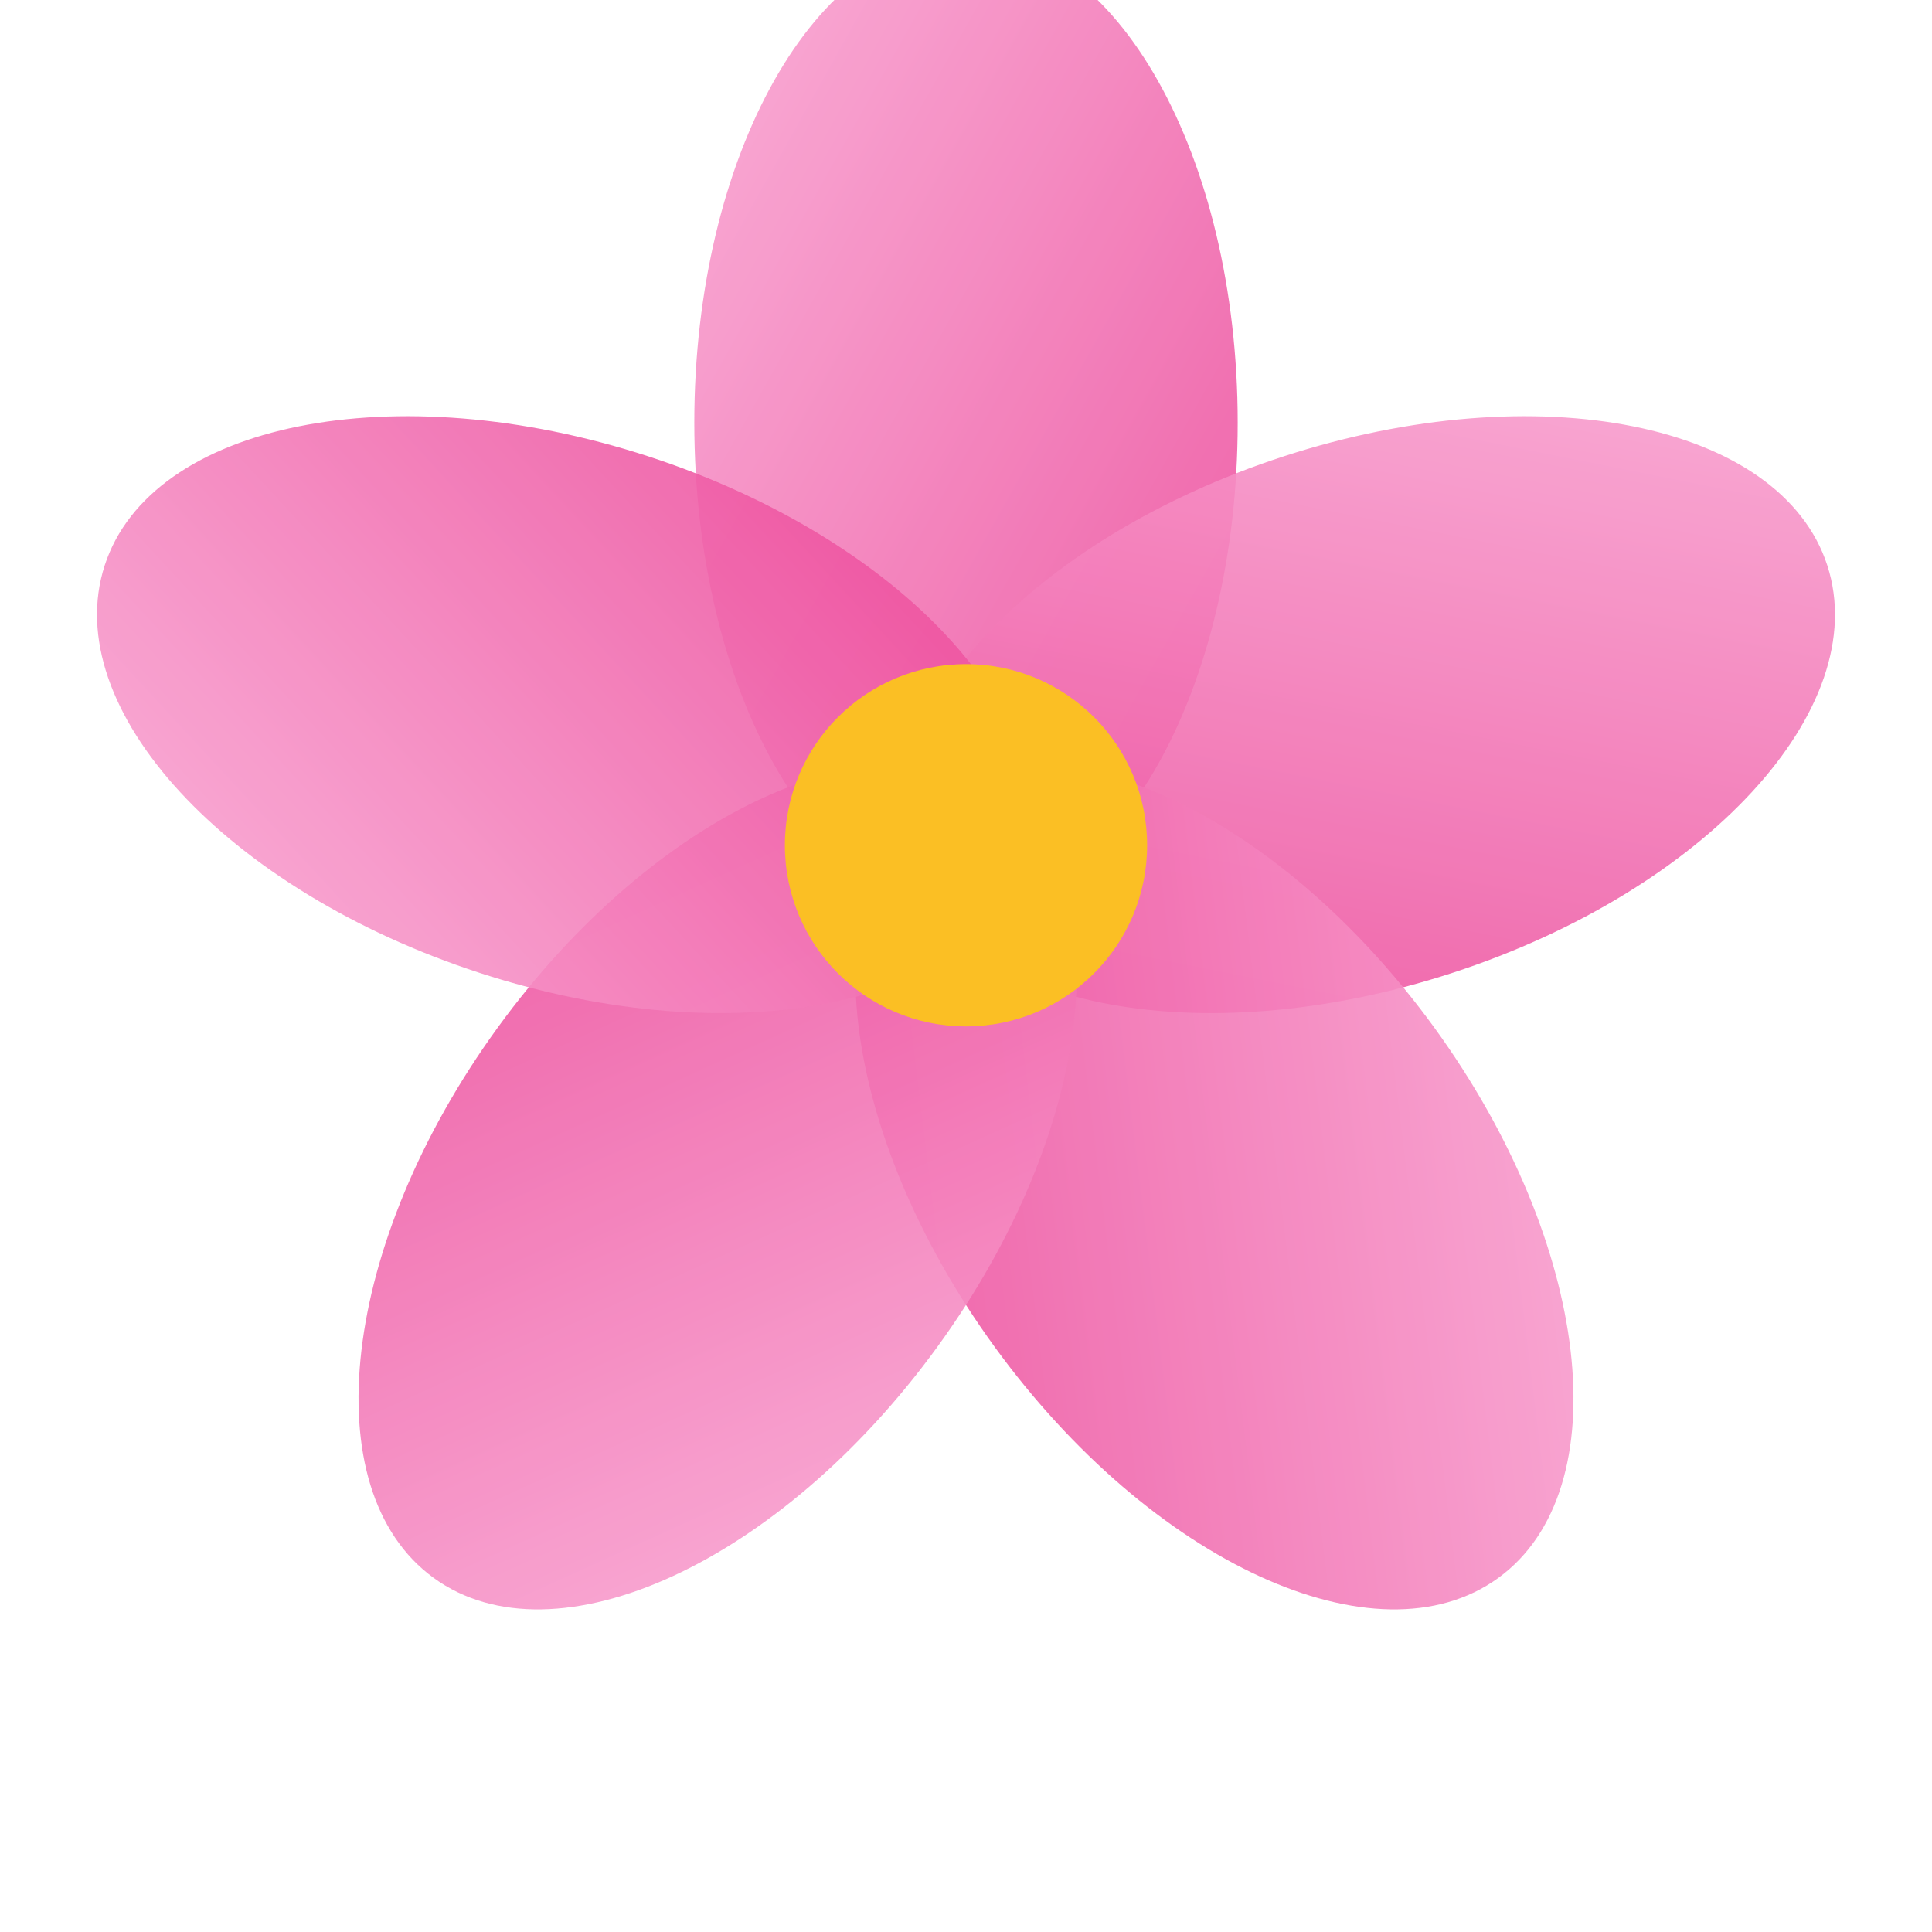
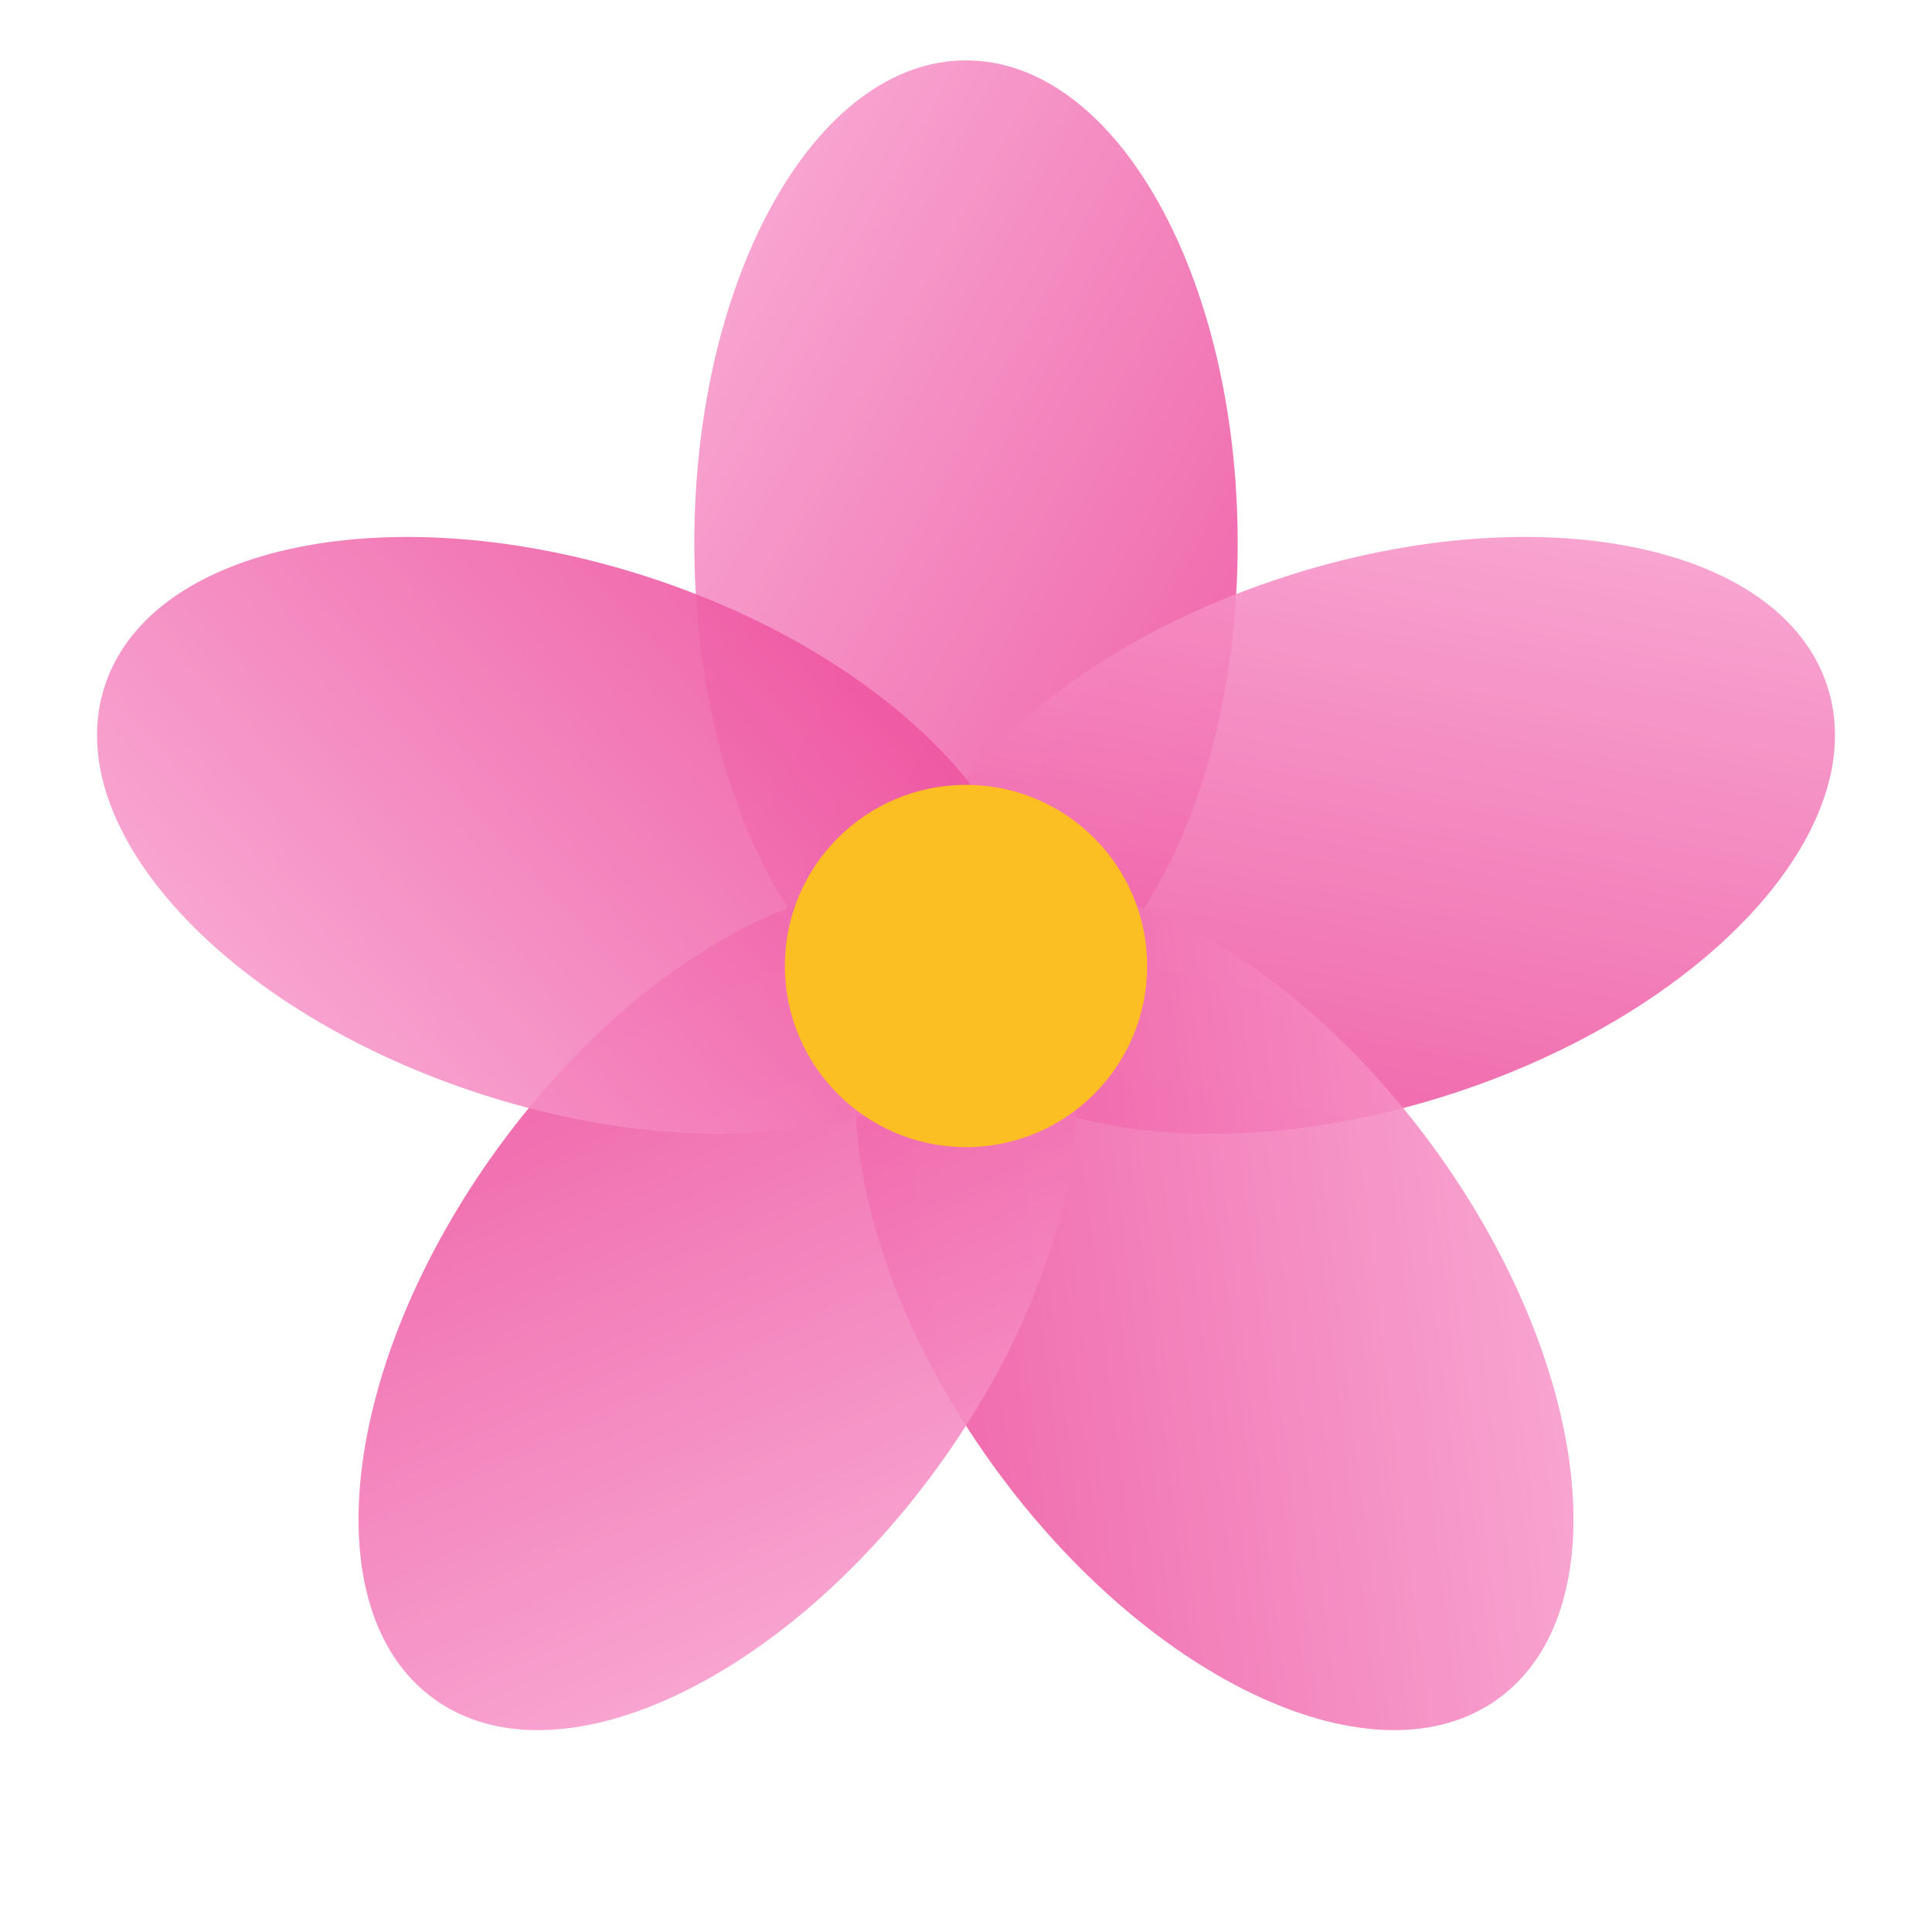
<svg xmlns="http://www.w3.org/2000/svg" width="32" height="32" viewBox="0 0 32 32">
  <defs>
    <linearGradient id="g" x1="0%" y1="0%" x2="100%" y2="100%">
      <stop offset="0%" stop-color="#f9a8d4" />
      <stop offset="100%" stop-color="#ec4899" />
    </linearGradient>
  </defs>
-   <g transform="translate(16,14)">
+   <g transform="translate(16,16)">
    <ellipse rx="4.5" ry="8" fill="url(#g)" transform="rotate(0) translate(0,-7)" opacity="0.9" />
    <ellipse rx="4.5" ry="8" fill="url(#g)" transform="rotate(72) translate(0,-7)" opacity="0.9" />
    <ellipse rx="4.5" ry="8" fill="url(#g)" transform="rotate(144) translate(0,-7)" opacity="0.9" />
    <ellipse rx="4.5" ry="8" fill="url(#g)" transform="rotate(216) translate(0,-7)" opacity="0.9" />
    <ellipse rx="4.5" ry="8" fill="url(#g)" transform="rotate(288) translate(0,-7)" opacity="0.9" />
    <circle r="3" fill="#fbbf24" />
  </g>
</svg>
